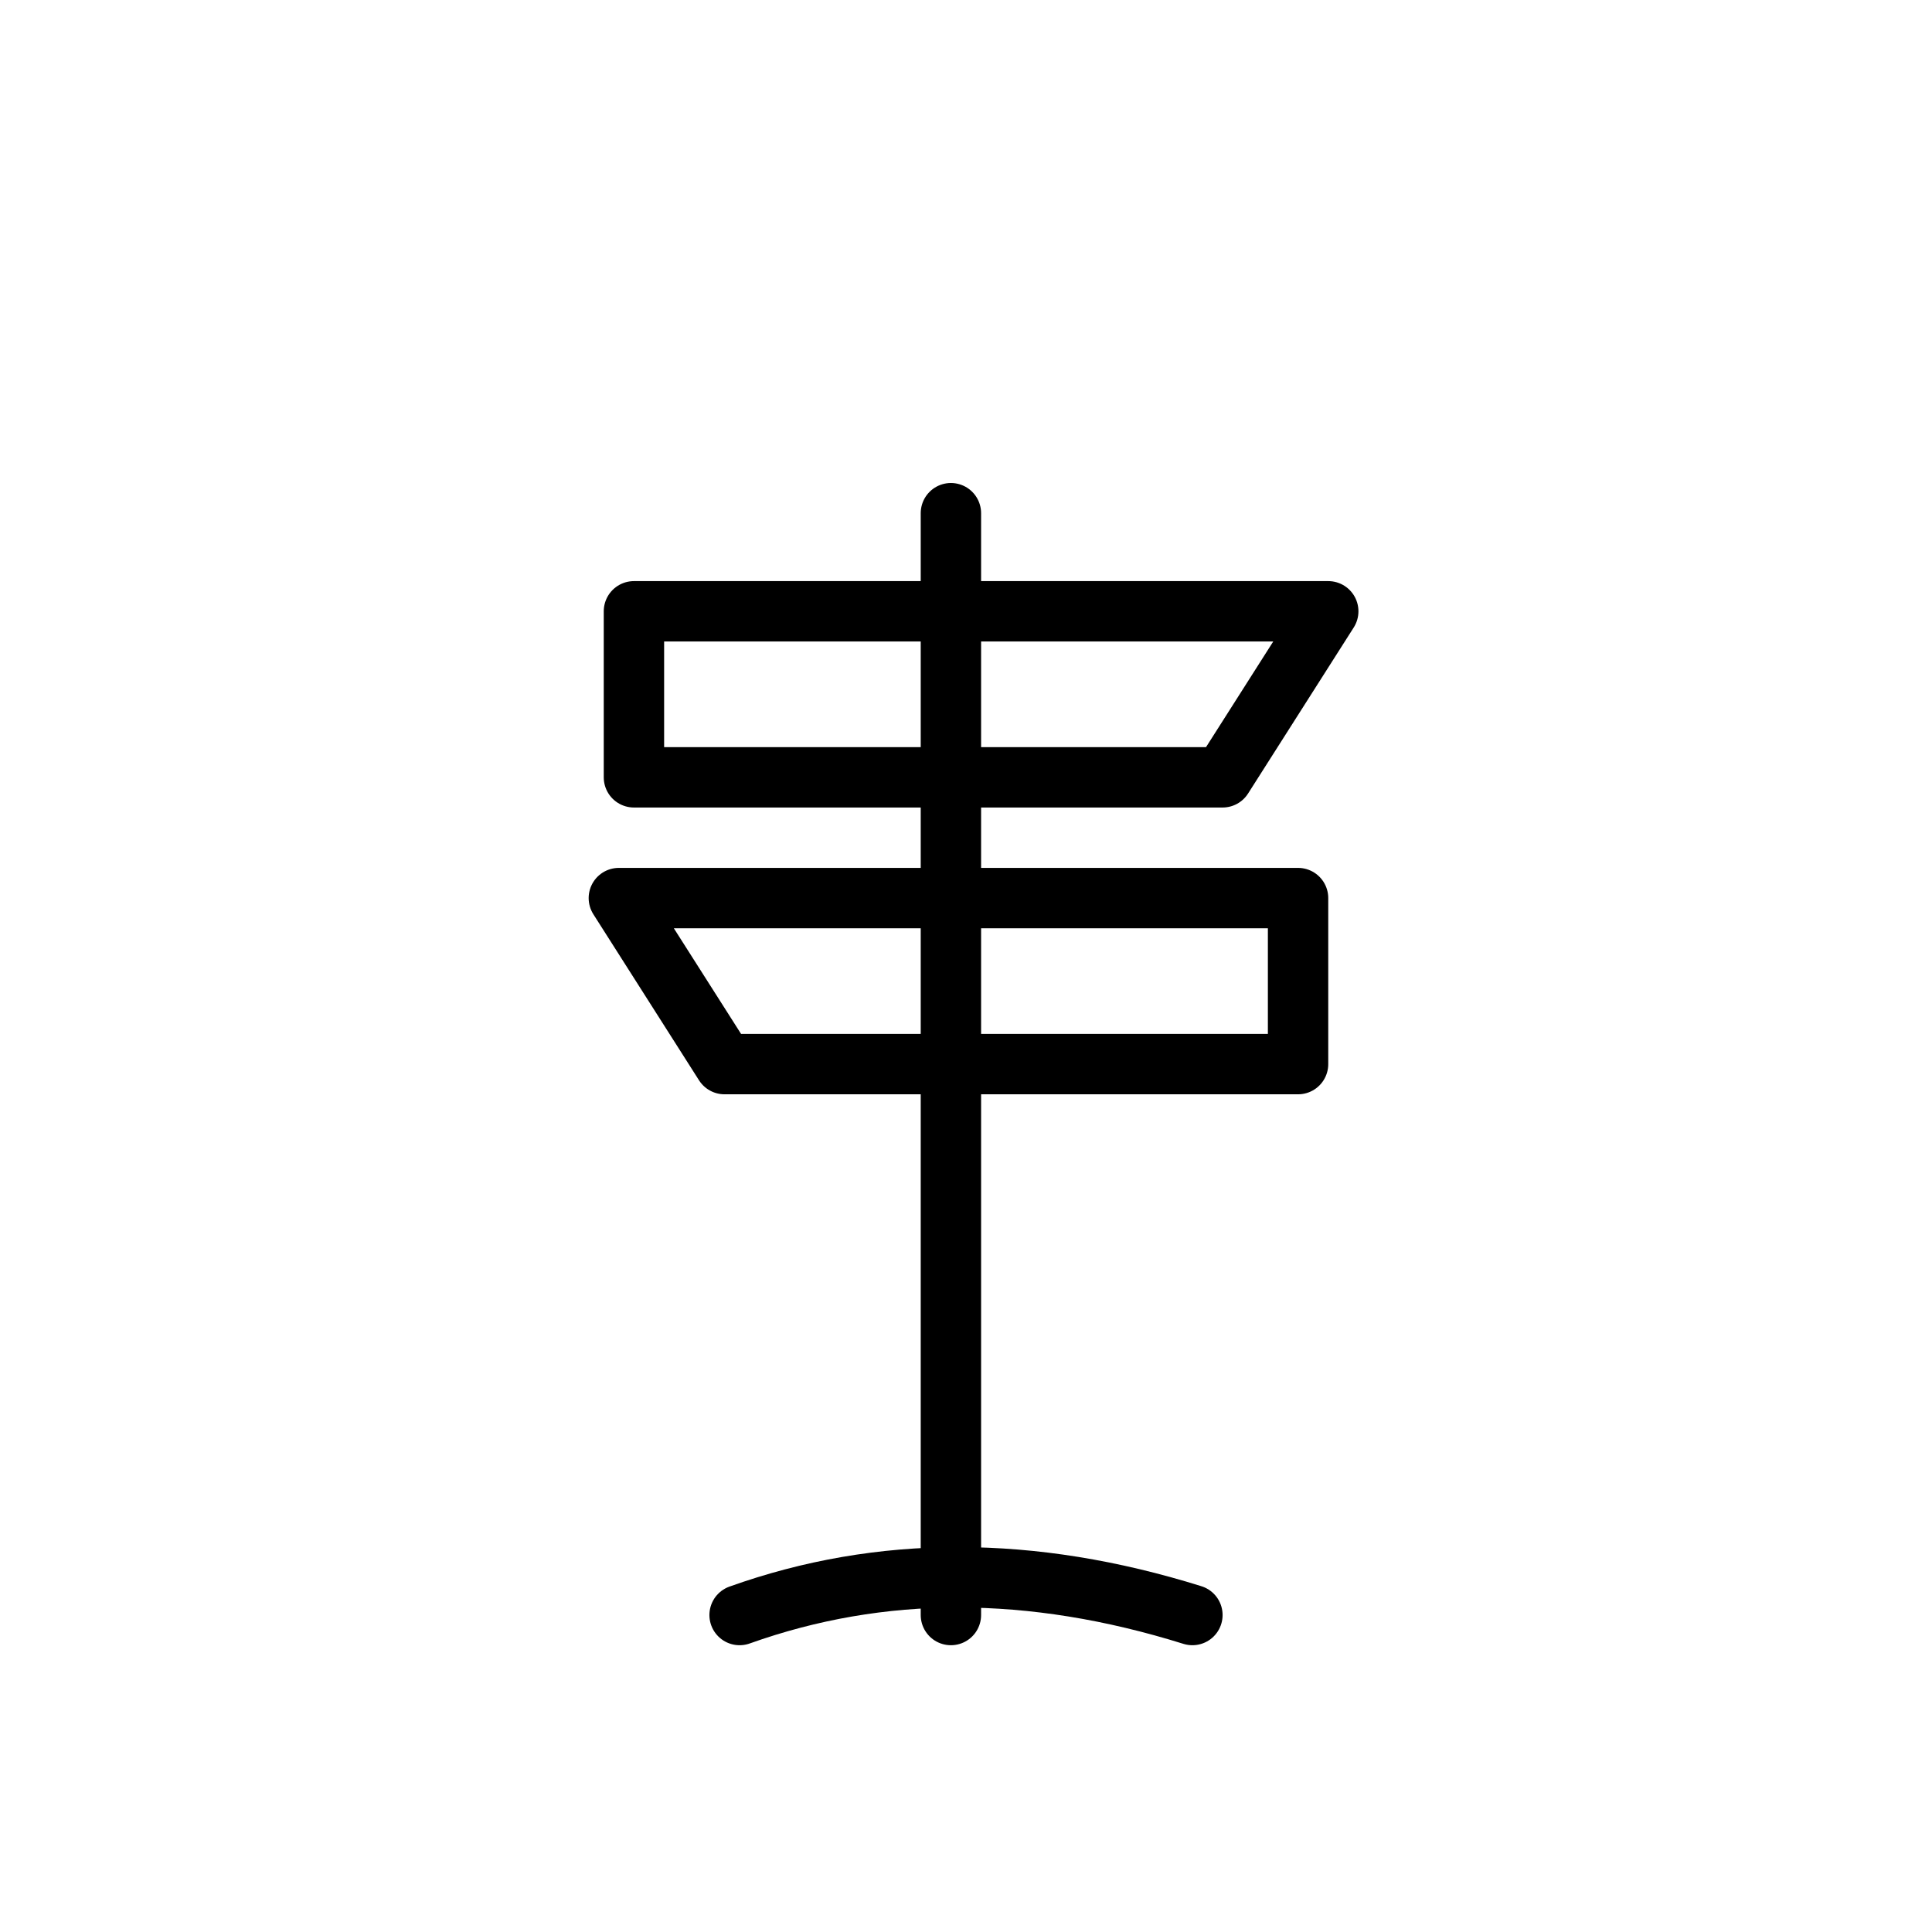
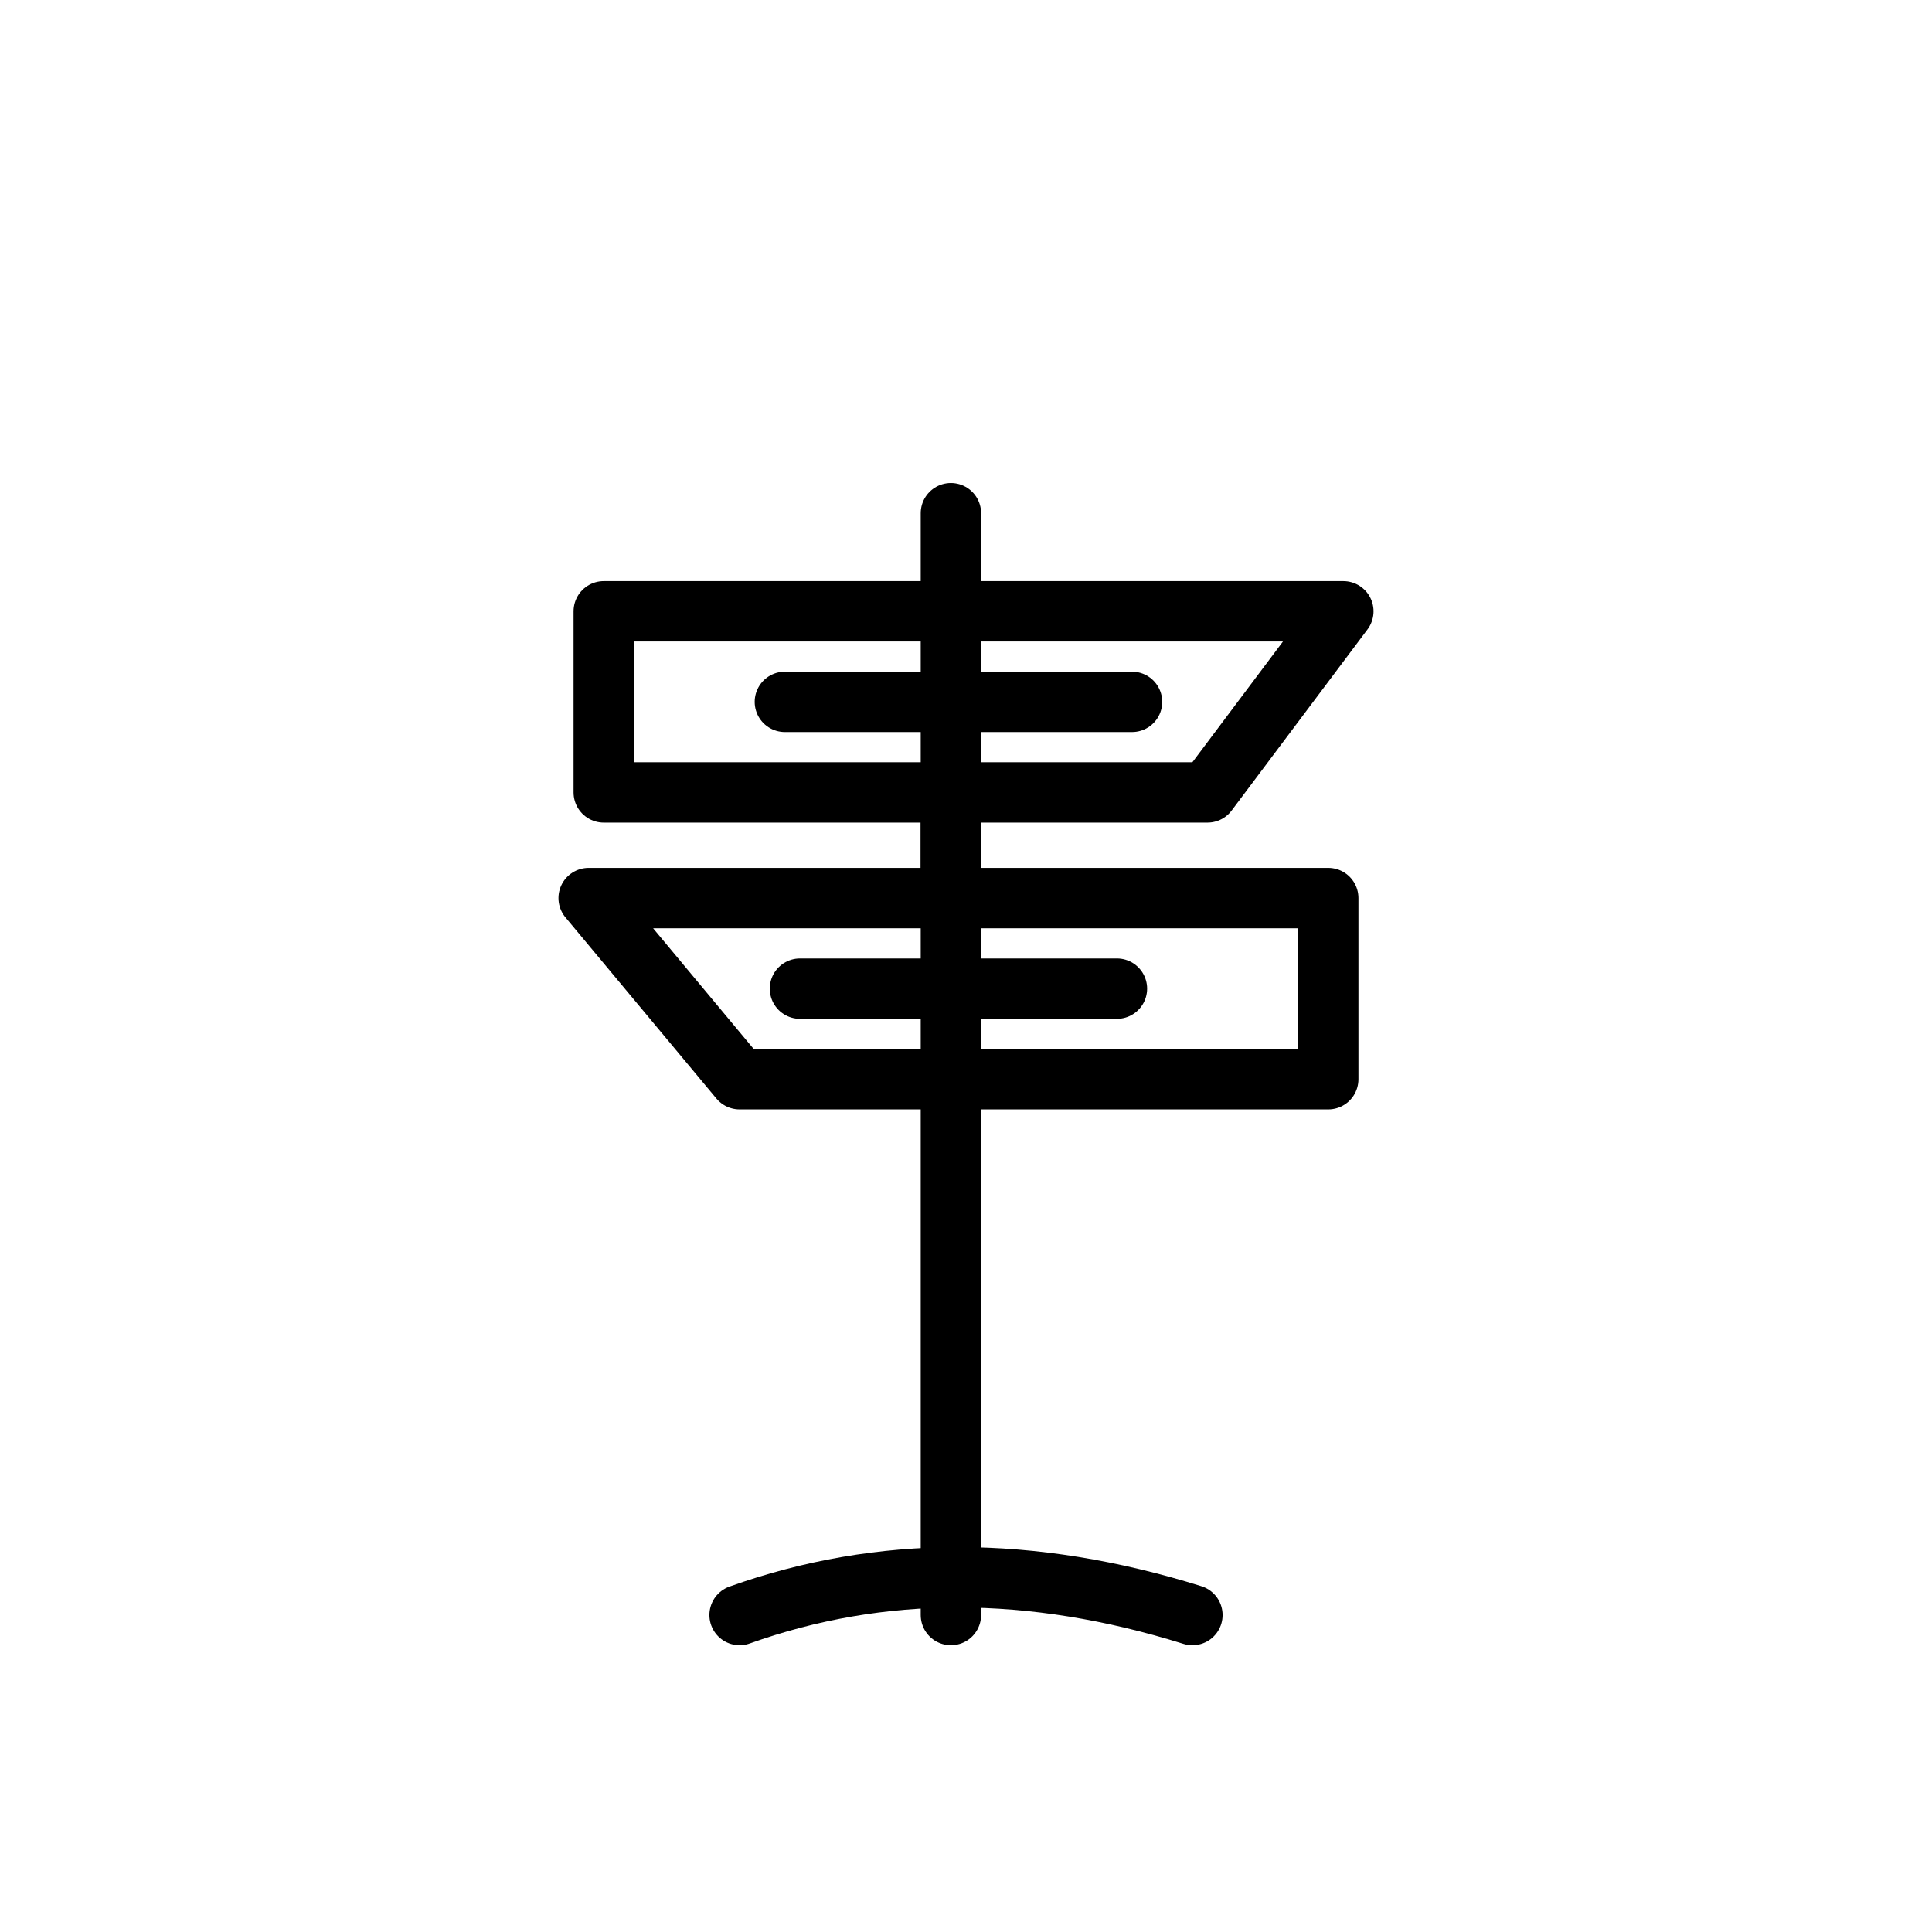
<svg xmlns="http://www.w3.org/2000/svg" viewBox="0 0 256 256">
  <path d="M 126 68 L 126 214" fill="none" stroke="currentColor" stroke-width="8" stroke-linecap="round" stroke-linejoin="round" />
-   <path d="M 84 81 L 176 81 L 162 103 L 84 103 Z" fill="none" stroke="currentColor" stroke-width="8" stroke-linecap="round" stroke-linejoin="round" />
-   <path d="M 172 119 L 82 119 L 96 141 L 172 141 Z" fill="none" stroke="currentColor" stroke-width="8" stroke-linecap="round" stroke-linejoin="round" />
+   <path d="M 80 81 L 178 81 L 160 105 L 80 105 Z" fill="none" stroke="currentColor" stroke-width="8" stroke-linecap="round" stroke-linejoin="round" />
+   <path d="M 176 119 L 78 119 L 98 143 L 176 143 Z" fill="none" stroke="currentColor" stroke-width="8" stroke-linecap="round" stroke-linejoin="round" />
+   <path d="M 104 93 L 150 93" fill="none" stroke="currentColor" stroke-width="8" stroke-linecap="round" stroke-linejoin="round" />
+   <path d="M 106 131 L 148 131" fill="none" stroke="currentColor" stroke-width="8" stroke-linecap="round" stroke-linejoin="round" />
+   <path d="M 126 109 L 126 119" fill="none" stroke="currentColor" stroke-width="8" stroke-linecap="round" stroke-linejoin="round" />
  <path d="M 98 214 Q 126 204 158 214" fill="none" stroke="currentColor" stroke-width="8" stroke-linecap="round" stroke-linejoin="round" />
</svg>
